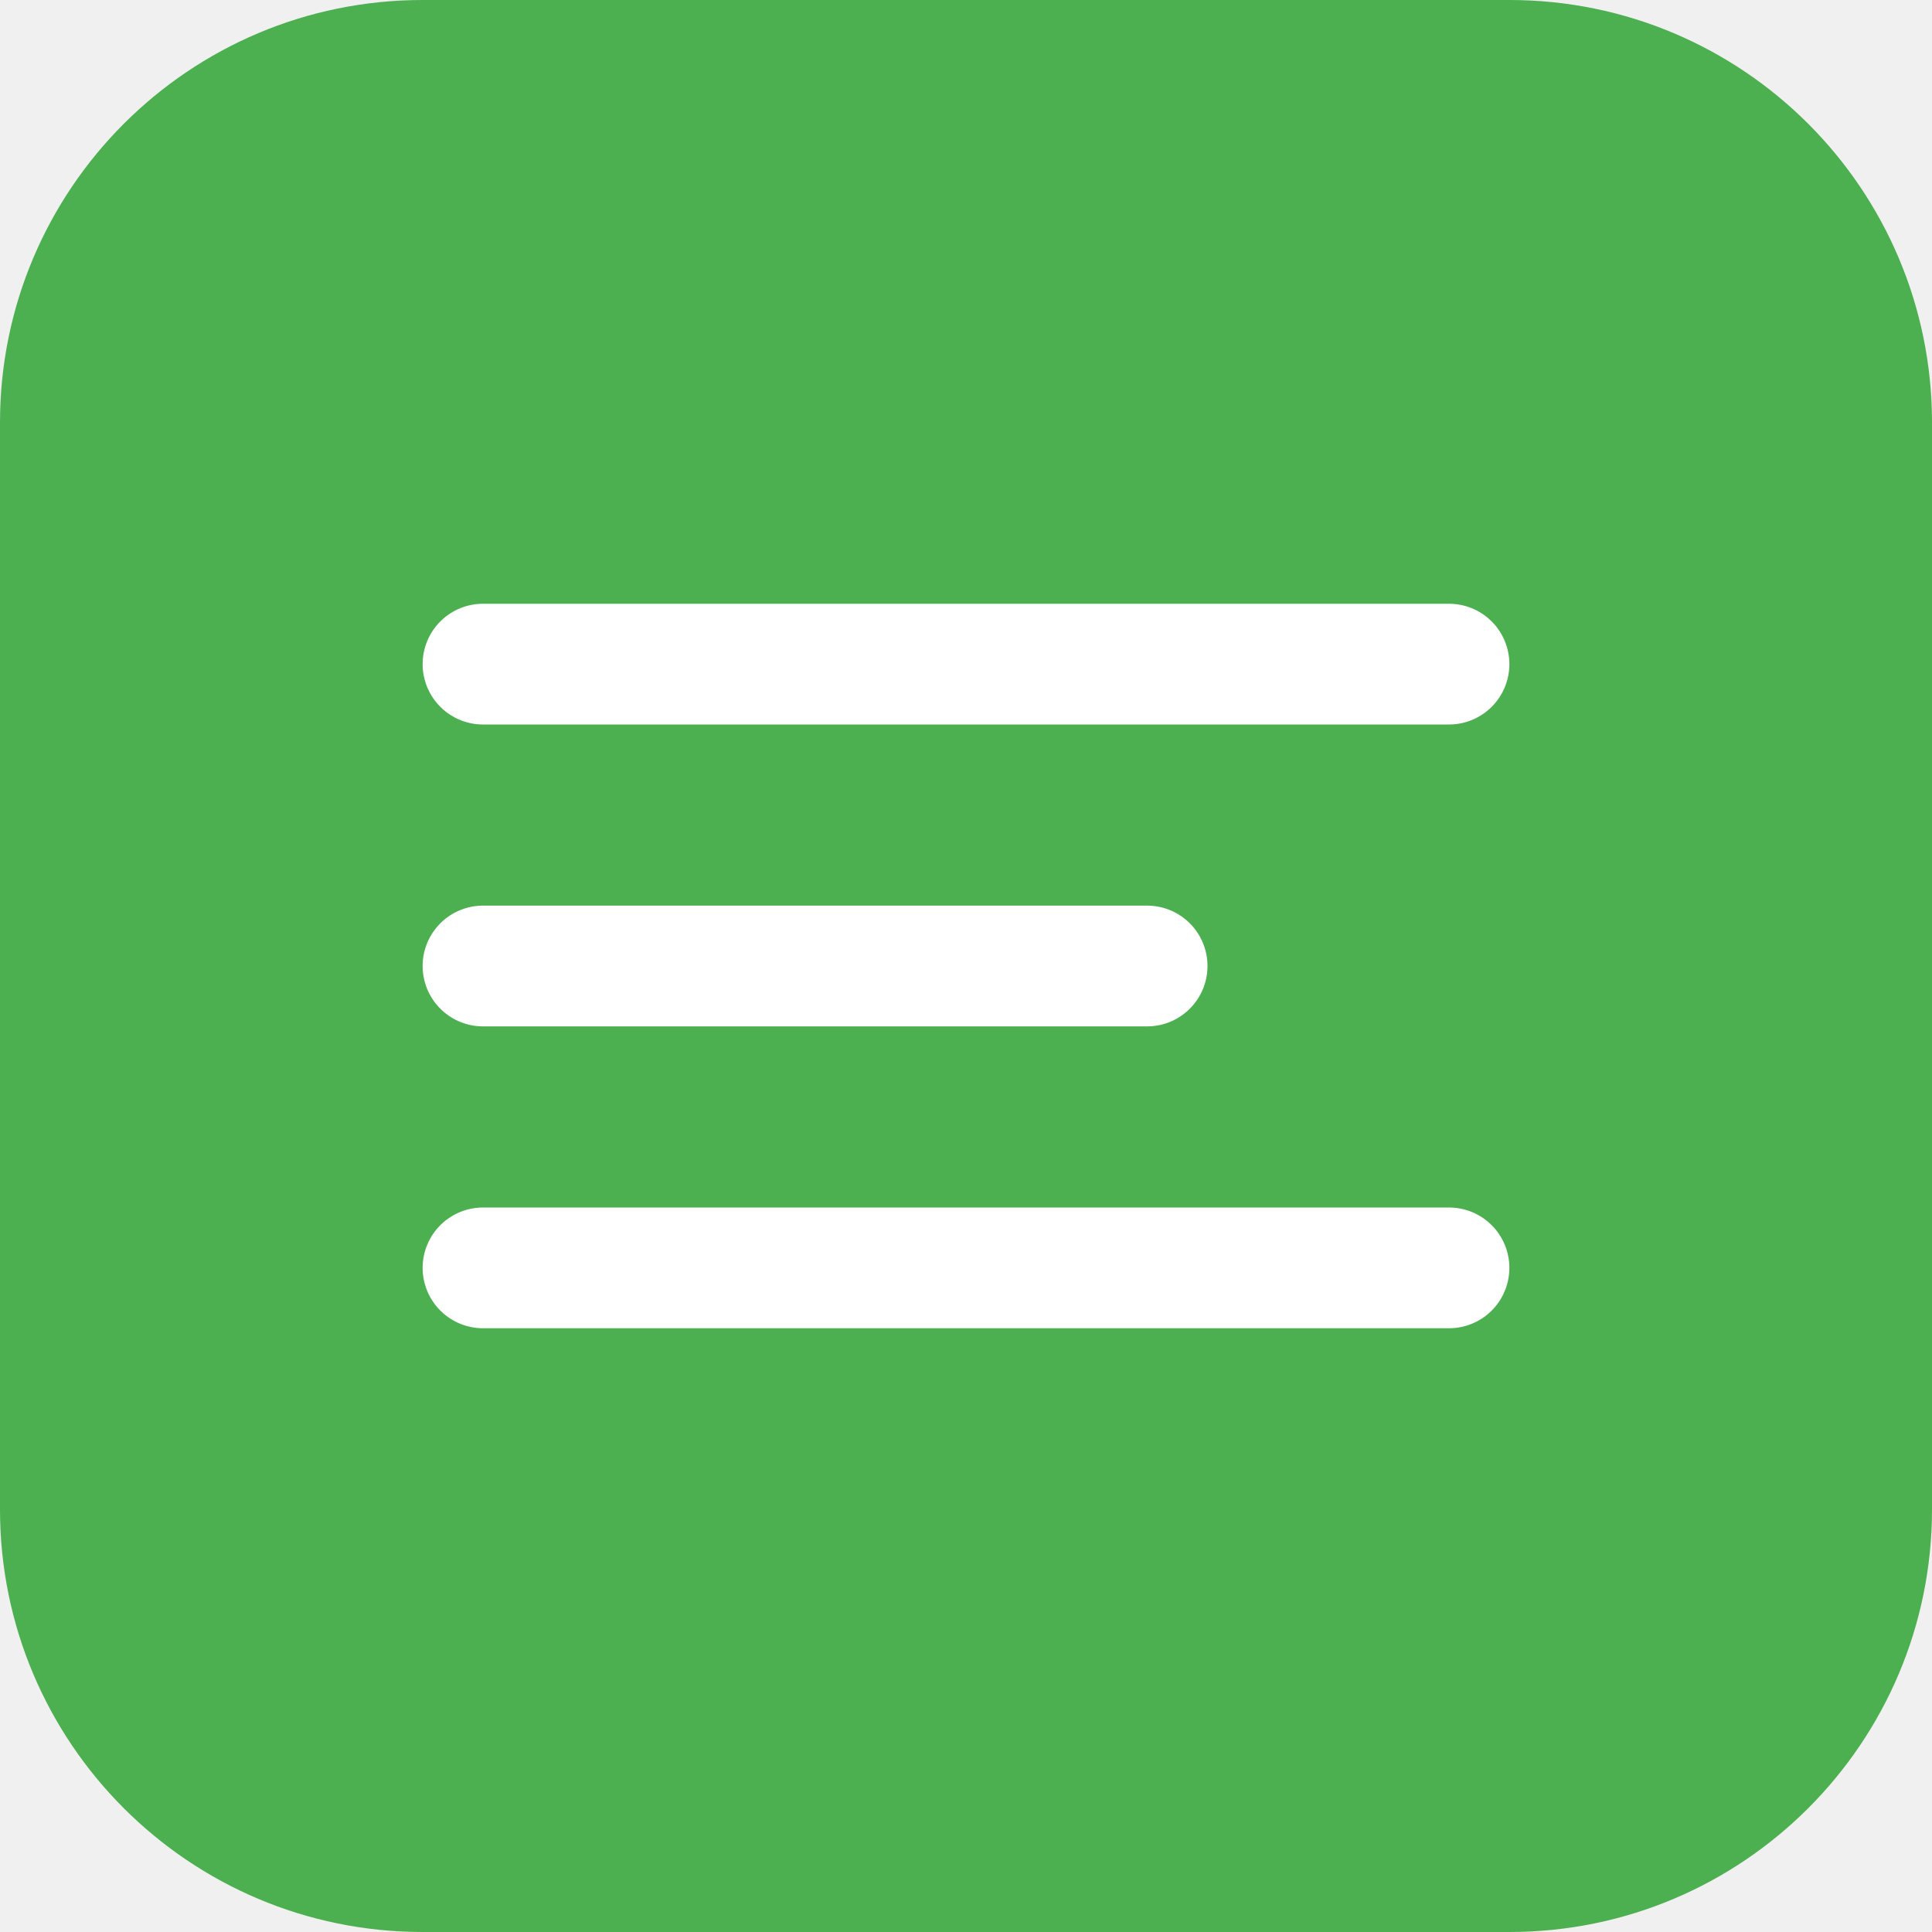
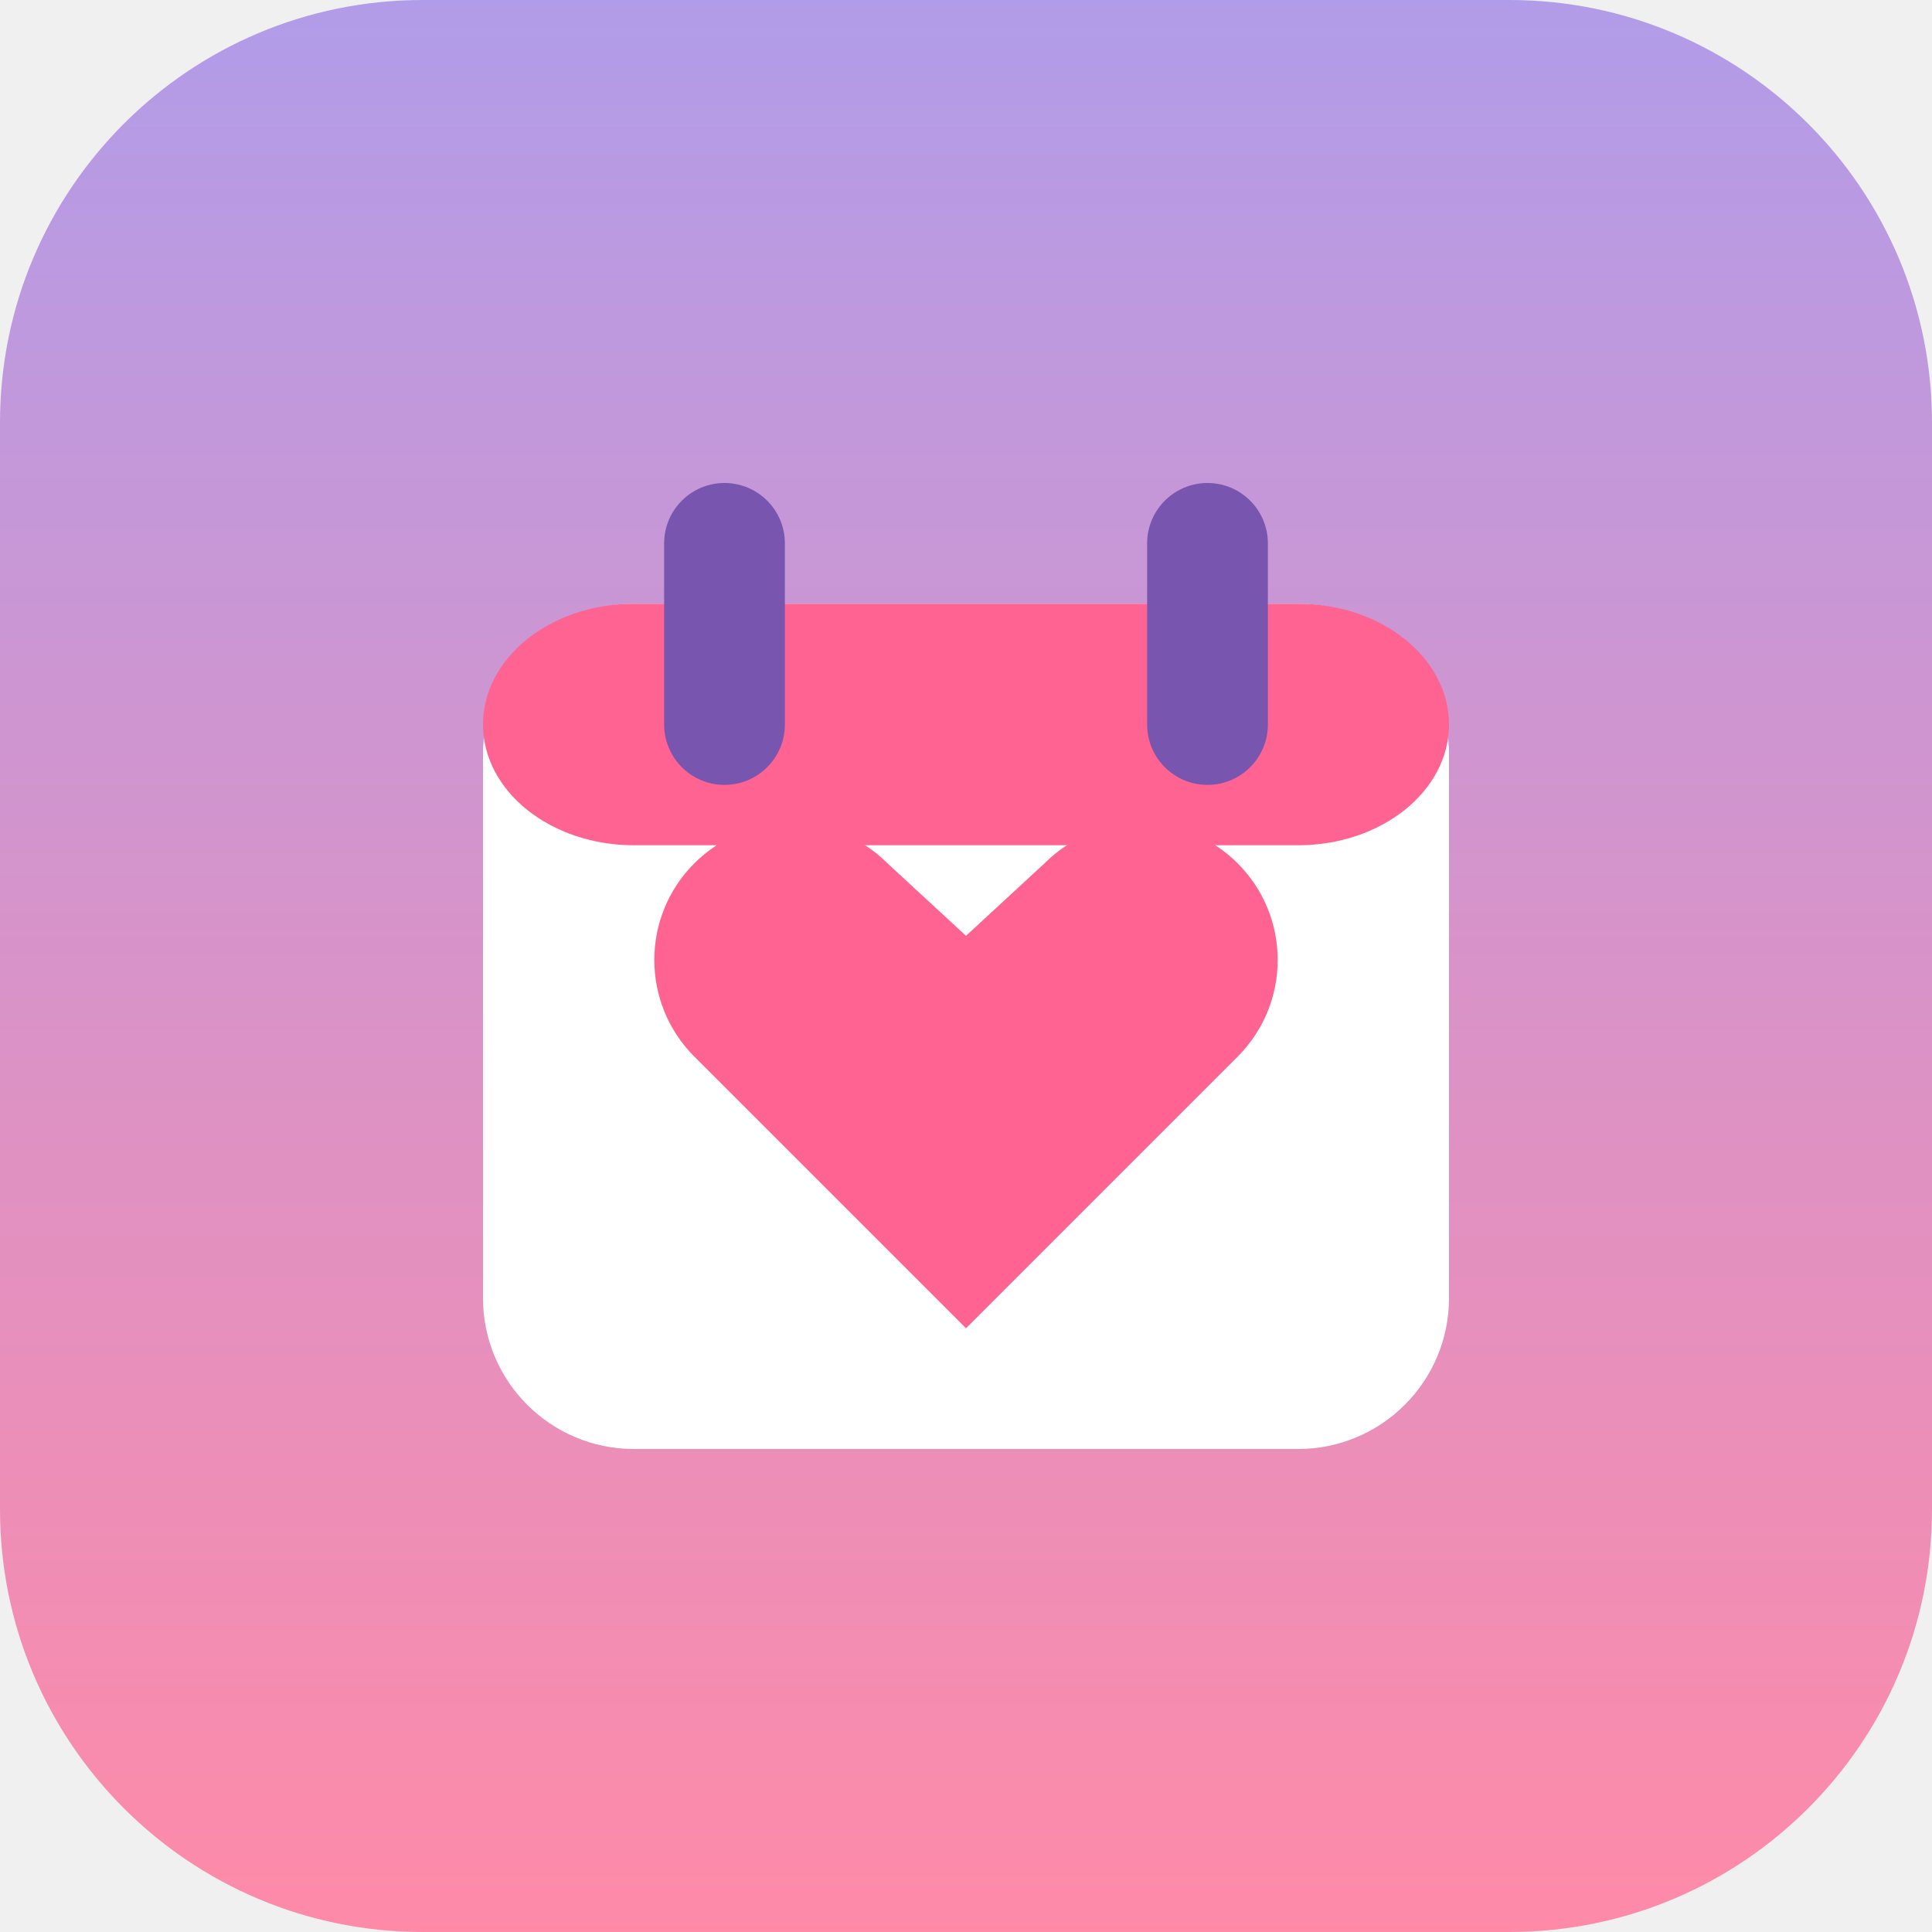
<svg xmlns="http://www.w3.org/2000/svg" viewBox="0 0 64 64">
-   <rect width="64" height="64" rx="14" fill="#4CAF50" />
-   <path d="M16 22h32M16 32h22M16 42h32" stroke="#fff" stroke-width="4" stroke-linecap="round" />
+   <defs>
+     <linearGradient id="g" x1="0" y1="0" x2="0" y2="1">
+       <stop offset="0" stop-color="#B19CE9" />
+       <stop offset="1" stop-color="#FF8AA8" />
+     </linearGradient>
+   </defs>
+   <rect width="64" height="64" rx="14" fill="url(#g)" />
+   <rect x="16" y="20" width="32" height="28" rx="5" fill="#fff" />
+   <rect x="16" y="20" width="32" height="8" rx="5" fill="#FF6391" />
+   <rect x="22" y="16" width="4" height="10" rx="2" fill="#7855AE" />
+   <rect x="38" y="16" width="4" height="10" rx="2" fill="#7855AE" />
+   <path d="M32 44 L23 35 a4.5 4.5 0 0 1 6.4 -6.4 L32 31 l2.6 -2.4 a4.5 4.5 0 0 1 6.4 6.4 Z" fill="#FF6391" />
</svg>
